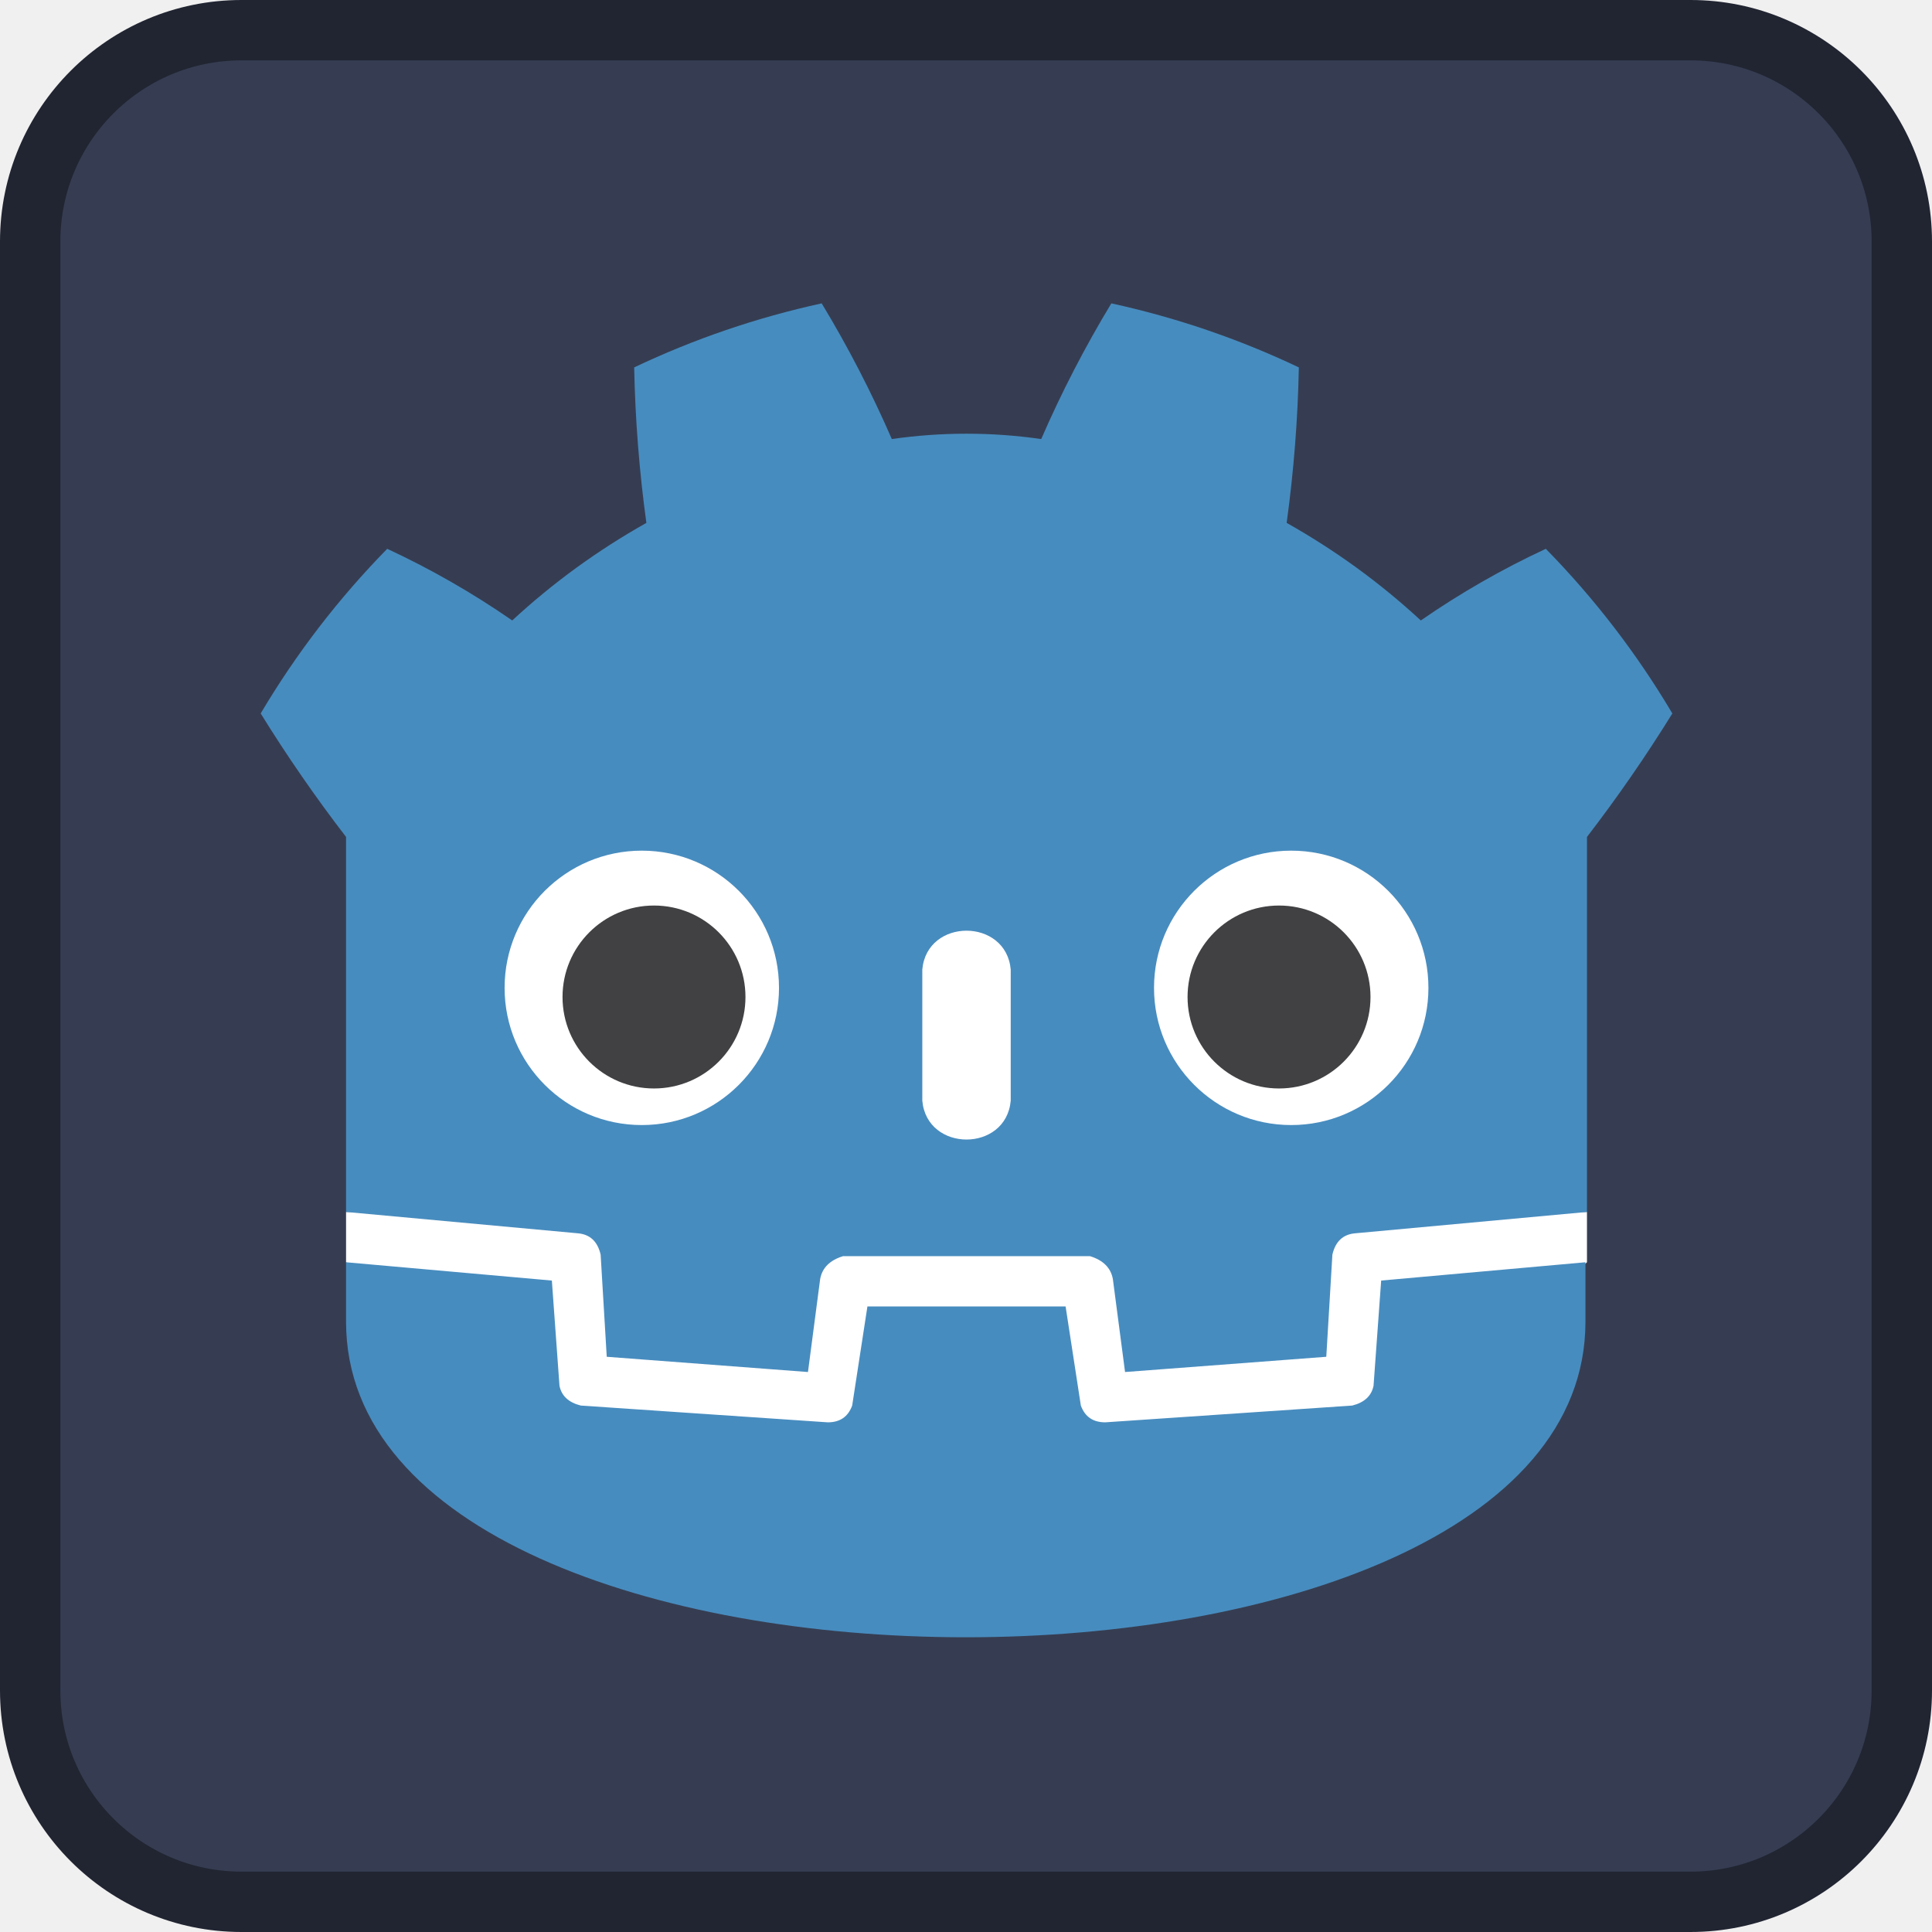
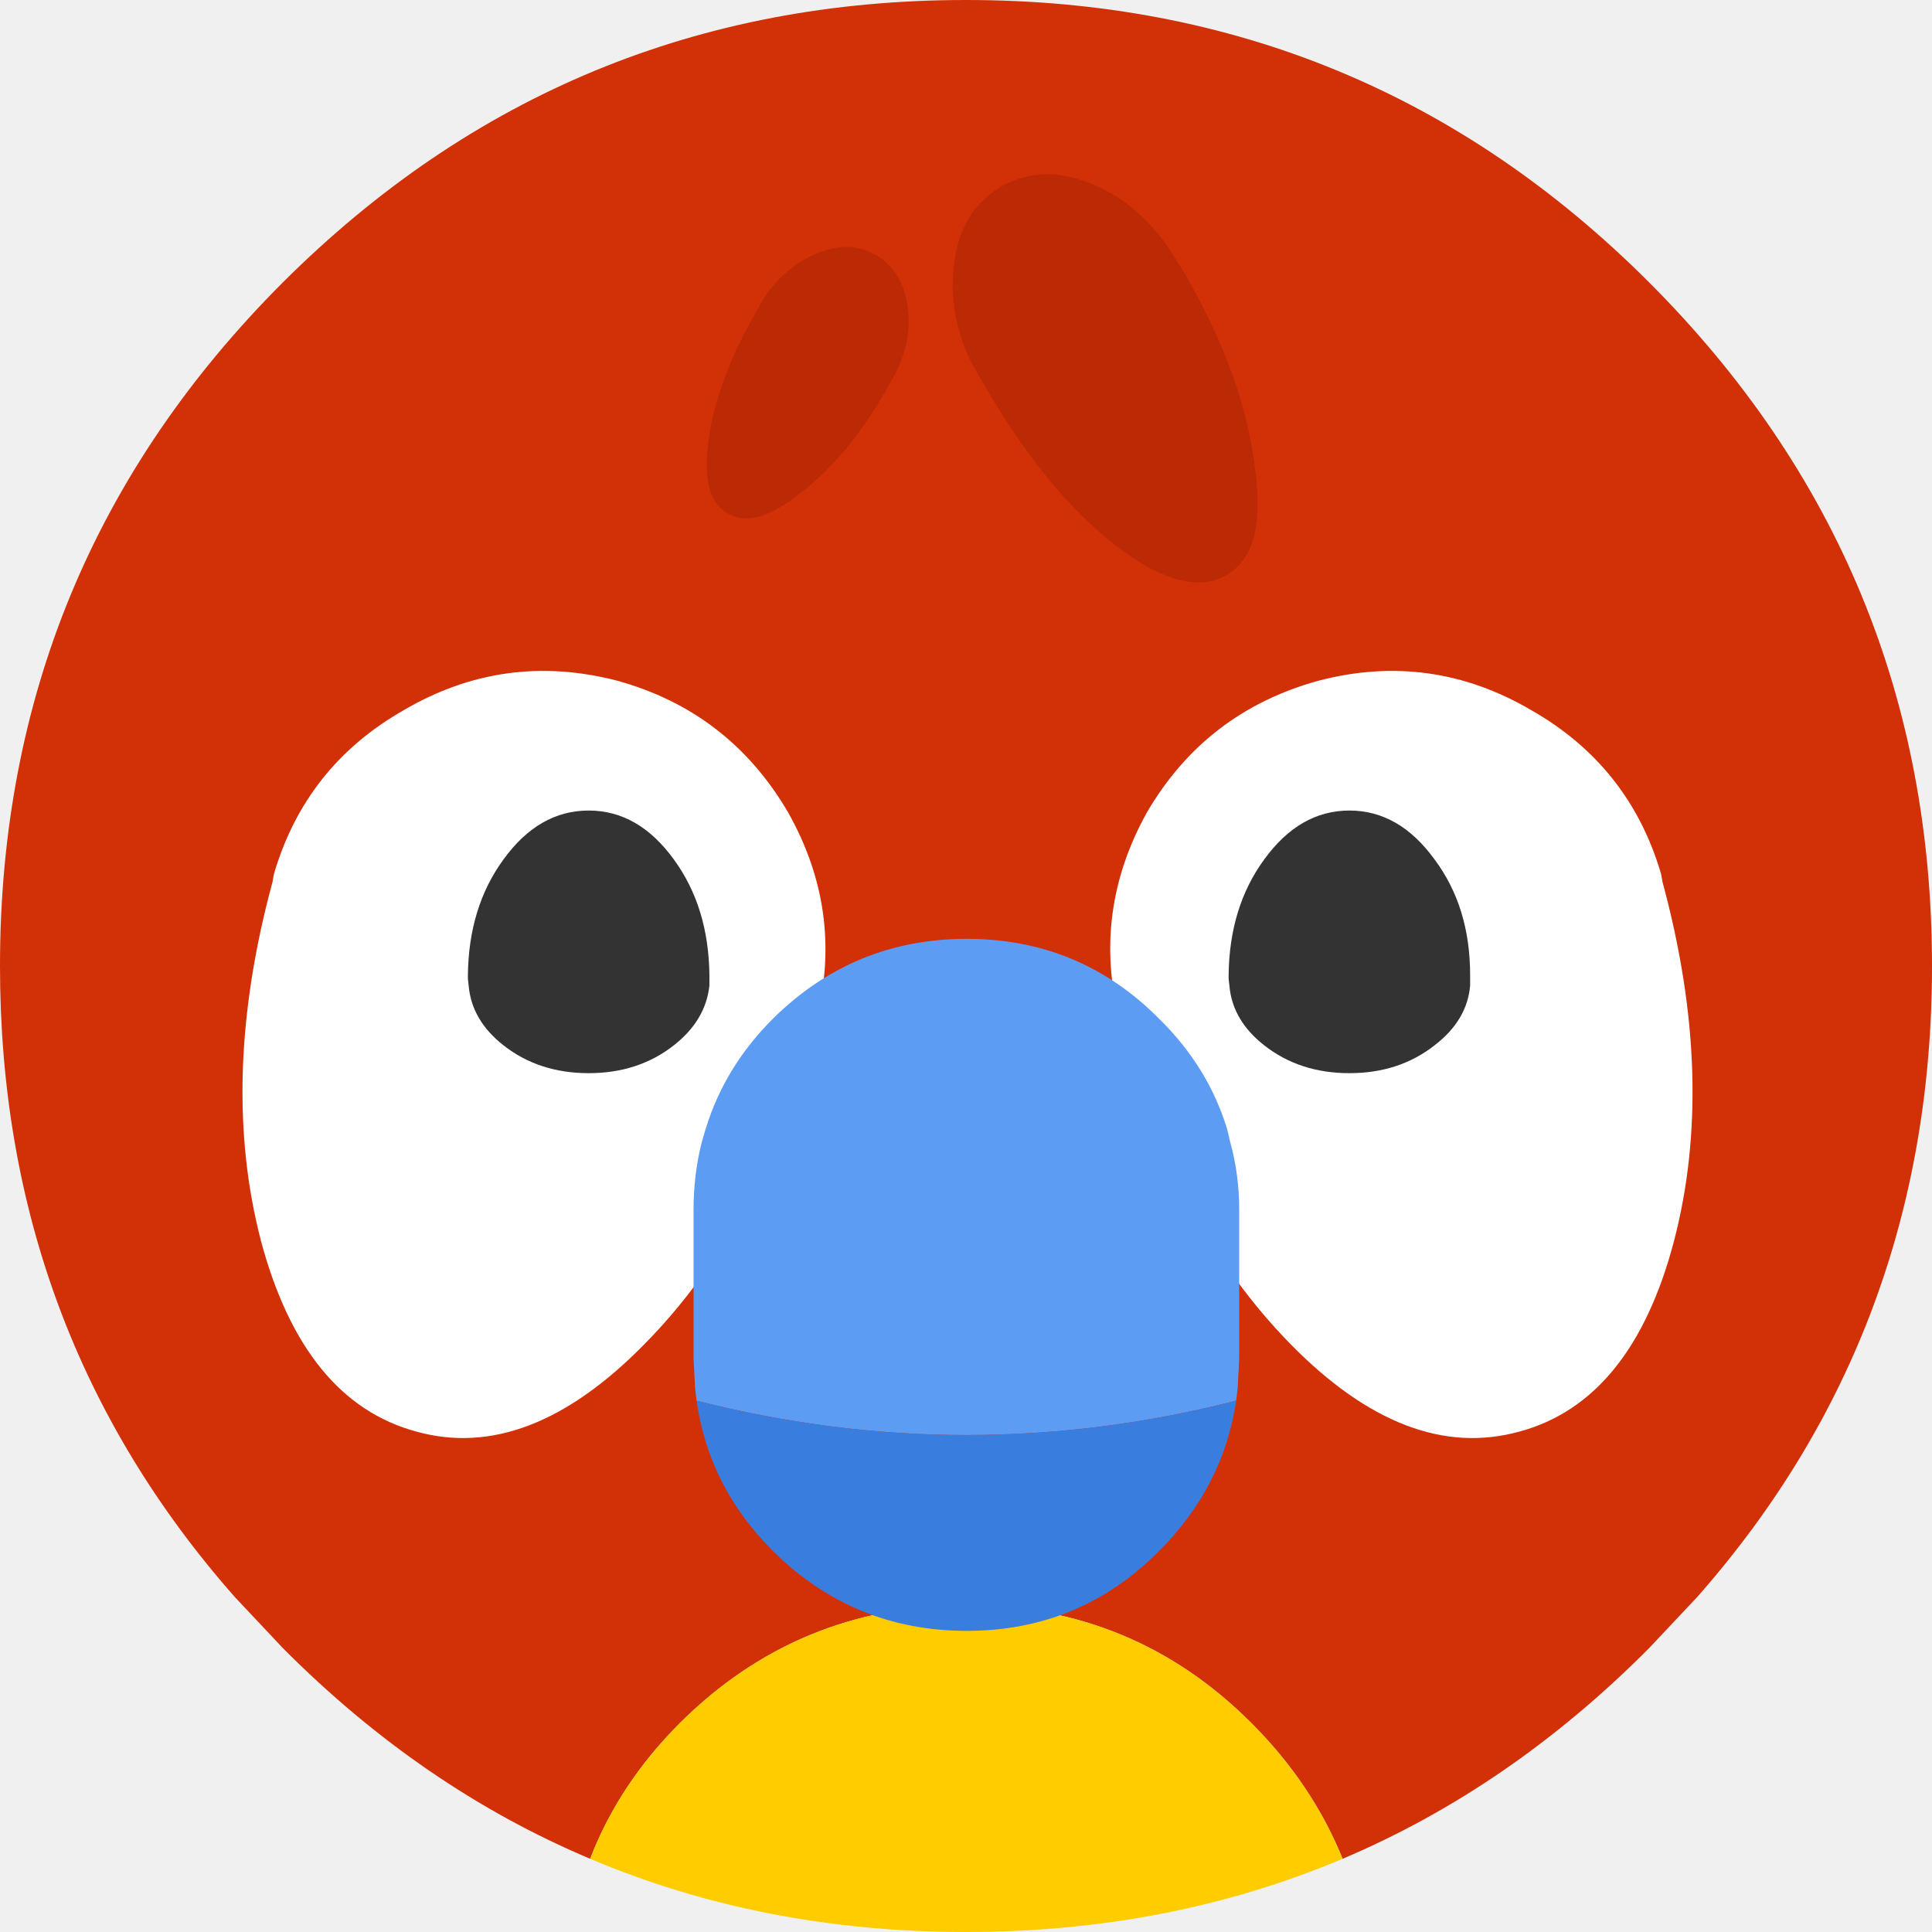
- <svg xmlns="http://www.w3.org/2000/svg" height="128" width="128">
-   <rect x="2" y="2" width="124" height="124" rx="14" fill="#363d52" stroke="#212532" stroke-width="4" />
-   <g transform="scale(.101) translate(122 122)">
-     <g fill="#fff">
-       <path d="M105 673v33q407 354 814 0v-33z" />
-       <path fill="#478cbf" d="m105 673 152 14q12 1 15 14l4 67 132 10 8-61q2-11 15-15h162q13 4 15 15l8 61 132-10 4-67q3-13 15-14l152-14V427q30-39 56-81-35-59-83-108-43 20-82 47-40-37-88-64 7-51 8-102-59-28-123-42-26 43-46 89-49-7-98 0-20-46-46-89-64 14-123 42 1 51 8 102-48 27-88 64-39-27-82-47-48 49-83 108 26 42 56 81zm0 33v39c0 276 813 276 813 0v-39l-134 12-5 69q-2 10-14 13l-162 11q-12 0-16-11l-10-65H447l-10 65q-4 11-16 11l-162-11q-12-3-14-13l-5-69z" />
-       <path d="M483 600c3 34 55 34 58 0v-86c-3-34-55-34-58 0z" />
-       <circle cx="725" cy="526" r="90" />
-       <circle cx="299" cy="526" r="90" />
-     </g>
-     <g fill="#414042">
-       <circle cx="307" cy="532" r="60" />
-       <circle cx="717" cy="532" r="60" />
-     </g>
+ <svg xmlns="http://www.w3.org/2000/svg" version="1.1" id="svg140" width="128" height="128">
+   <defs id="defs2" />
+   <g id="g698" transform="translate(-474,-130.65)">
+     <path stroke="none" fill="#d23007" d="m 513.1,253.8 q -11.15,-4.7 -20.35,-13.95 l -3.2,-3.4 Q 474,218.8 474,194.65 q 0,-26.55 18.75,-45.3 18.75,-18.7 45.25,-18.7 26.55,0 45.25,18.7 18.75,18.75 18.75,45.3 0,24.15 -15.55,41.8 l -3.2,3.4 q -9.2,9.25 -20.3,13.95 -2,-4.95 -6.05,-9 -7.8,-7.8 -18.9,-7.8 -11.1,0 -18.95,7.8 -4.05,4.05 -5.95,9" id="path14" />
+     <path stroke="none" fill="#ffcc00" d="m 513.1,253.8 q 1.9,-4.95 5.95,-9 7.85,-7.8 18.95,-7.8 11.1,0 18.9,7.8 4.05,4.05 6.05,9 -11.5,4.85 -24.95,4.85 -13.45,0 -24.9,-4.85" id="path16" />
+     <path stroke="none" fill="#bb2905" d="m 552.45,148.7 q 3.9,6.75 4.65,12.65 0.9,5.85 -1.85,7.4 -2.75,1.6 -7.45,-2.05 -4.6,-3.65 -8.5,-10.4 l -0.9,-1.55 q -1.6,-3.2 -1.2,-6.5 0.4,-3.65 3.15,-5.25 2.75,-1.55 6.15,-0.1 3,1.3 5,4.3 l 0.95,1.5" id="path18" />
+     <path stroke="none" fill="#bb2905" d="m 532.75,156.4 q -2.55,4.5 -5.7,6.9 -3.05,2.45 -4.85,1.35 -1.8,-1 -1.25,-4.9 0.55,-3.9 3.1,-8.35 l 0.6,-1.05 q 1.35,-2 3.35,-2.85 2.25,-1 4.05,0.05 1.8,1.1 2.1,3.55 0.25,2.1 -0.8,4.25 l -0.6,1.05" id="path20" />
+     <path stroke="none" fill="#ffffff" d="m 528.1,198.15 -0.1,0.6 q -3.55,13.1 -11.3,20.95 -7.7,7.85 -15.1,5.8 -7.45,-2 -10.3,-12.6 -2.8,-10.7 0.75,-23.8 l 0.1,-0.55 q 2.1,-7.15 8.6,-10.85 6.65,-3.9 14.15,-1.95 7.4,2.05 11.3,8.7 3.7,6.55 1.9,13.7 m 56.05,-9.05 q 3.55,13.1 0.75,23.8 -2.8,10.6 -10.25,12.6 -7.45,2.05 -15.15,-5.8 -7.7,-7.85 -11.3,-20.95 l -0.05,-0.6 q -1.8,-7.15 1.85,-13.7 3.9,-6.65 11.35,-8.7 7.45,-1.95 14.1,1.95 6.5,3.7 8.6,10.85 l 0.1,0.55" id="path22" />
+     <path stroke="none" fill="#333333" d="m 521,195.35 v 0.15 0.45 q -0.25,2.3 -2.35,3.95 -2.35,1.85 -5.65,1.85 -3.3,0 -5.65,-1.85 -2.1,-1.65 -2.3,-3.95 L 505,195.5 v -0.15 -0.1 q 0.05,-4.5 2.35,-7.65 2.35,-3.25 5.65,-3.25 3.3,0 5.65,3.25 2.3,3.15 2.35,7.65 v 0.1 m 50.4,0 v 0.15 0.45 q -0.2,2.3 -2.35,3.95 -2.35,1.85 -5.65,1.85 -3.3,0 -5.65,-1.85 -2.1,-1.65 -2.3,-3.95 l -0.05,-0.45 v -0.15 -0.1 q 0.05,-4.5 2.35,-7.65 2.35,-3.25 5.65,-3.25 3.3,0 5.65,3.25 2.35,3.15 2.35,7.65 v 0.1" id="path24" />
+     <path stroke="none" fill="#5d9cf3" d="m 520.15,223.45 -0.1,-0.85 -0.1,-1.95 v -9.85 q 0,-2.35 0.55,-4.5 l 0.25,-0.85 0.05,-0.15 q 1.25,-4 4.4,-7.15 5.35,-5.3 12.85,-5.3 7.5,0 12.75,5.3 3.2,3.15 4.45,7.15 l 0.05,0.15 0.2,0.85 q 0.6,2.15 0.6,4.5 v 9.85 l -0.1,1.95 -0.1,0.85 q -17.85,4.55 -35.75,0" id="path26" />
+     <path stroke="none" fill="#397ede" d="m 520.15,223.45 q 17.9,4.55 35.75,0 -0.85,5.7 -5.1,9.95 -5.25,5.3 -12.75,5.3 -7.5,0 -12.85,-5.3 -4.25,-4.25 -5.05,-9.95" id="path28" />
  </g>
</svg>
